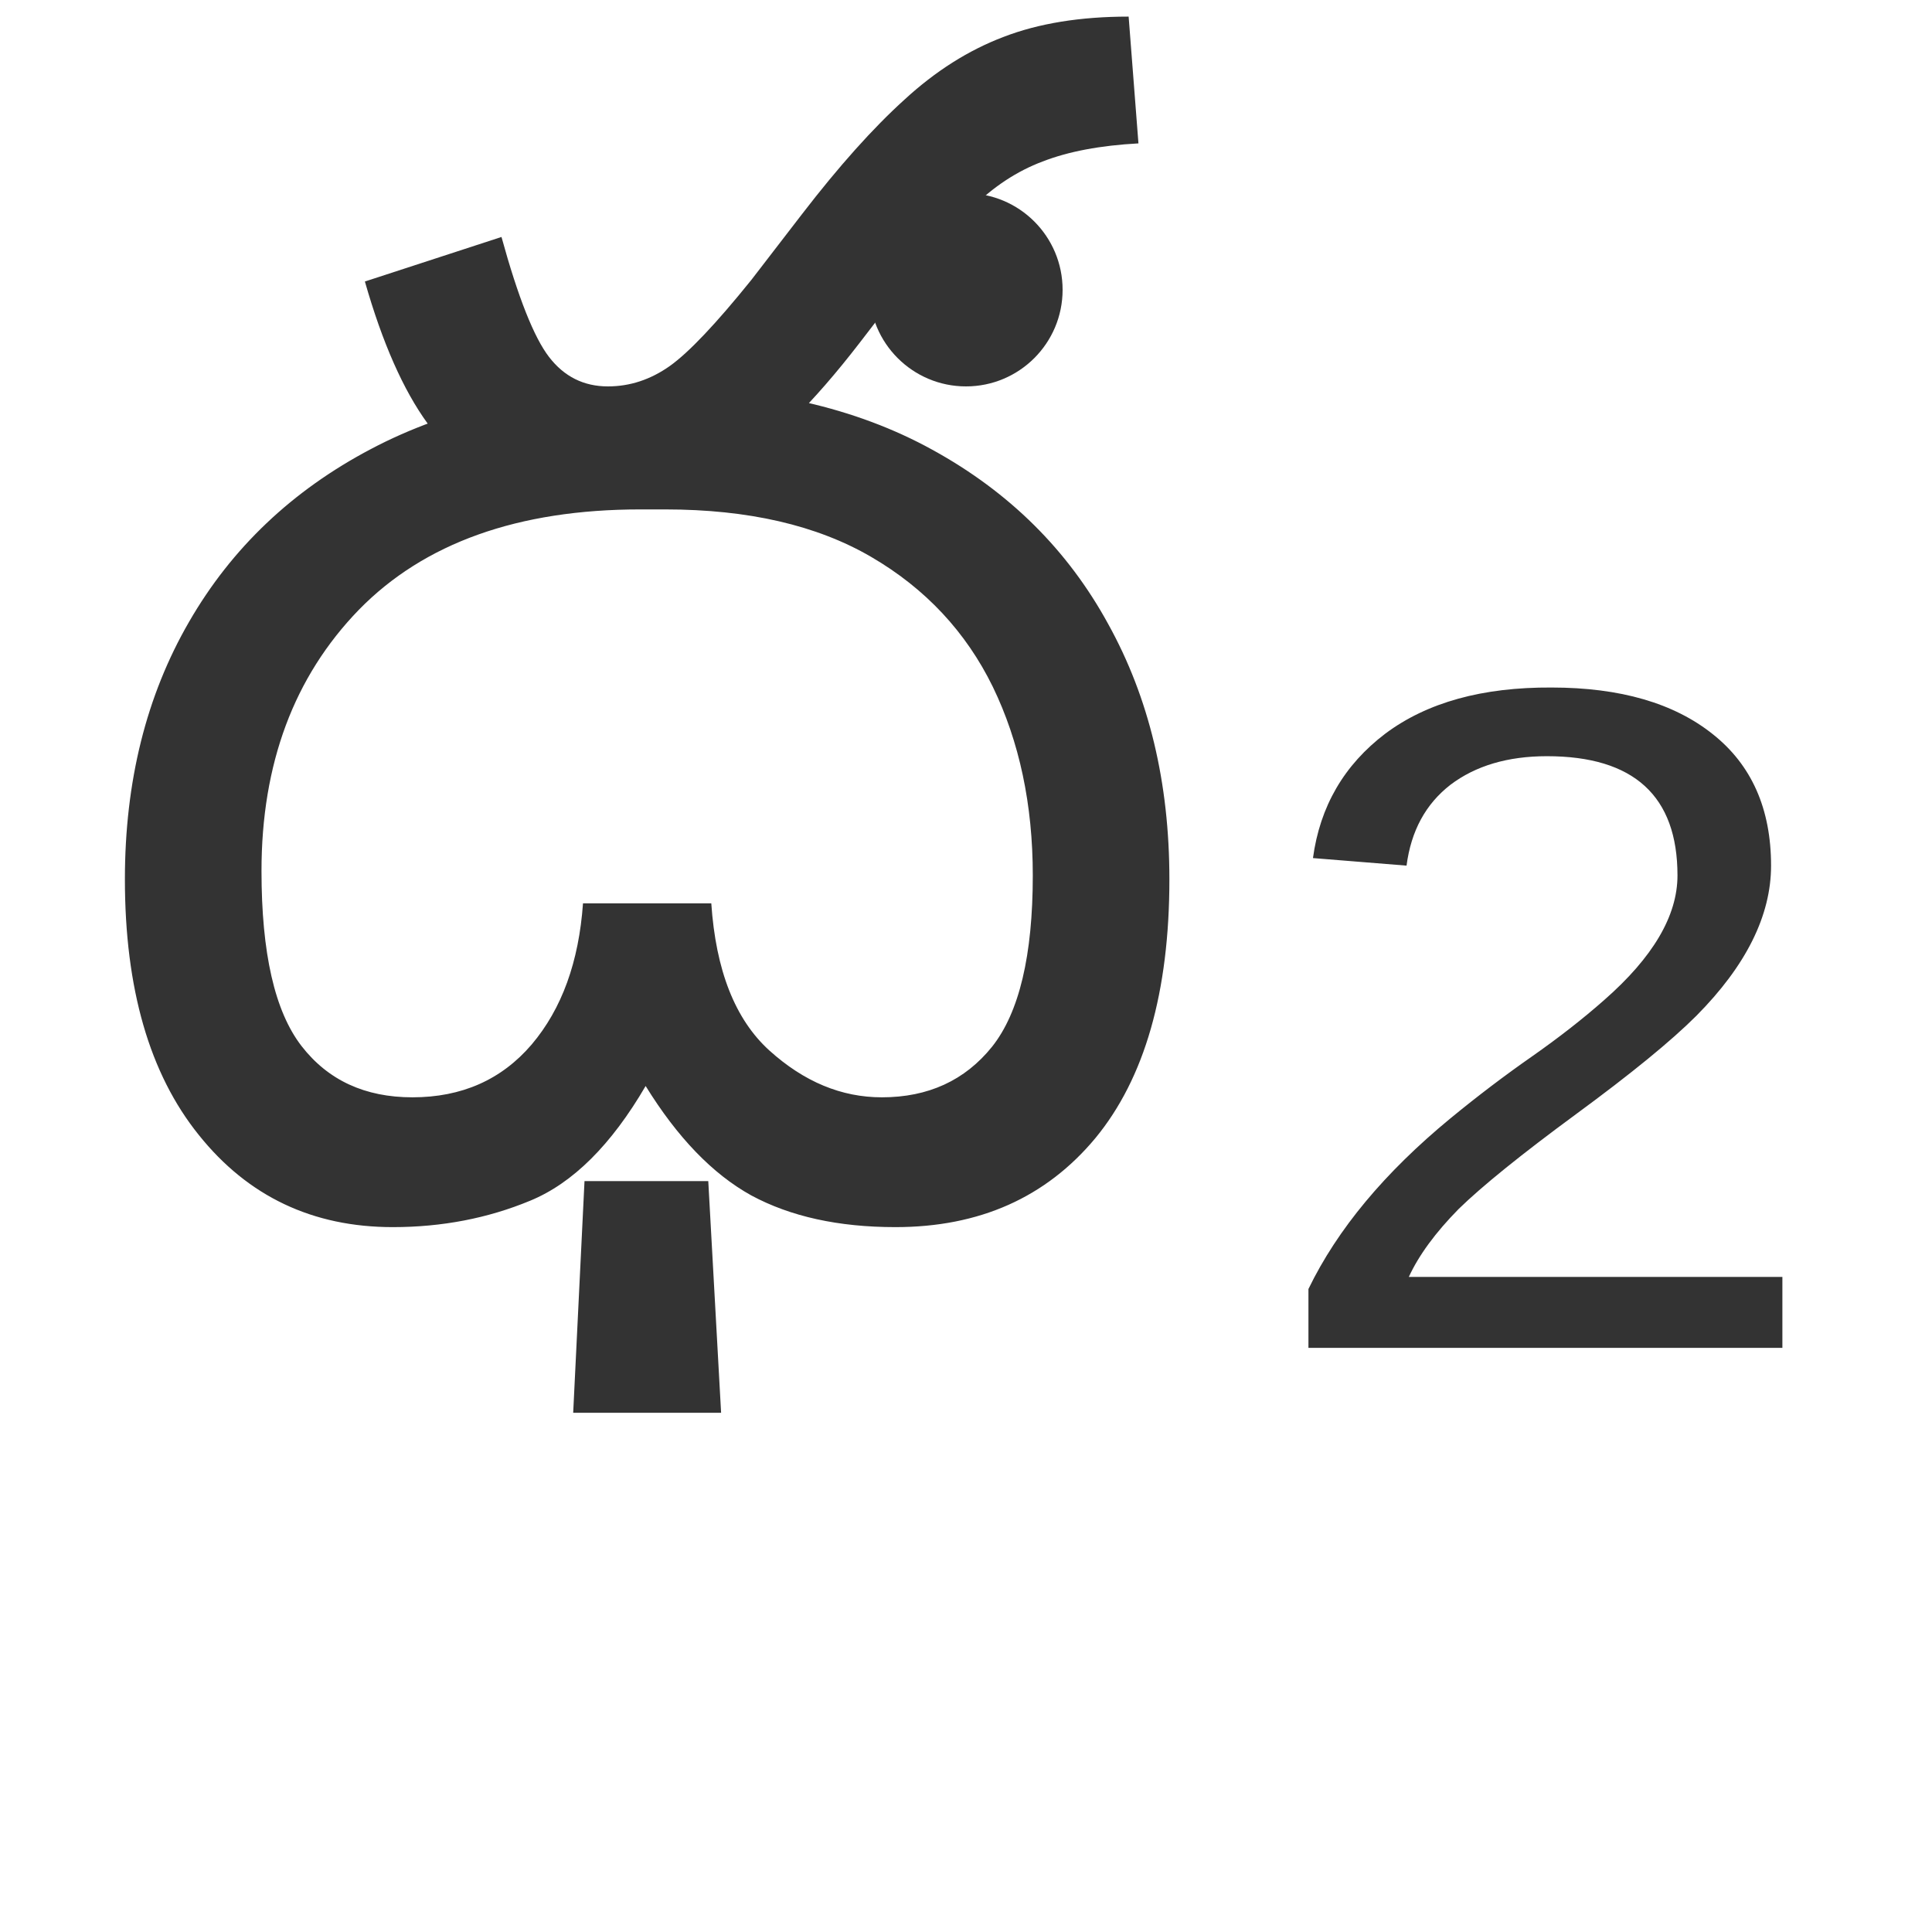
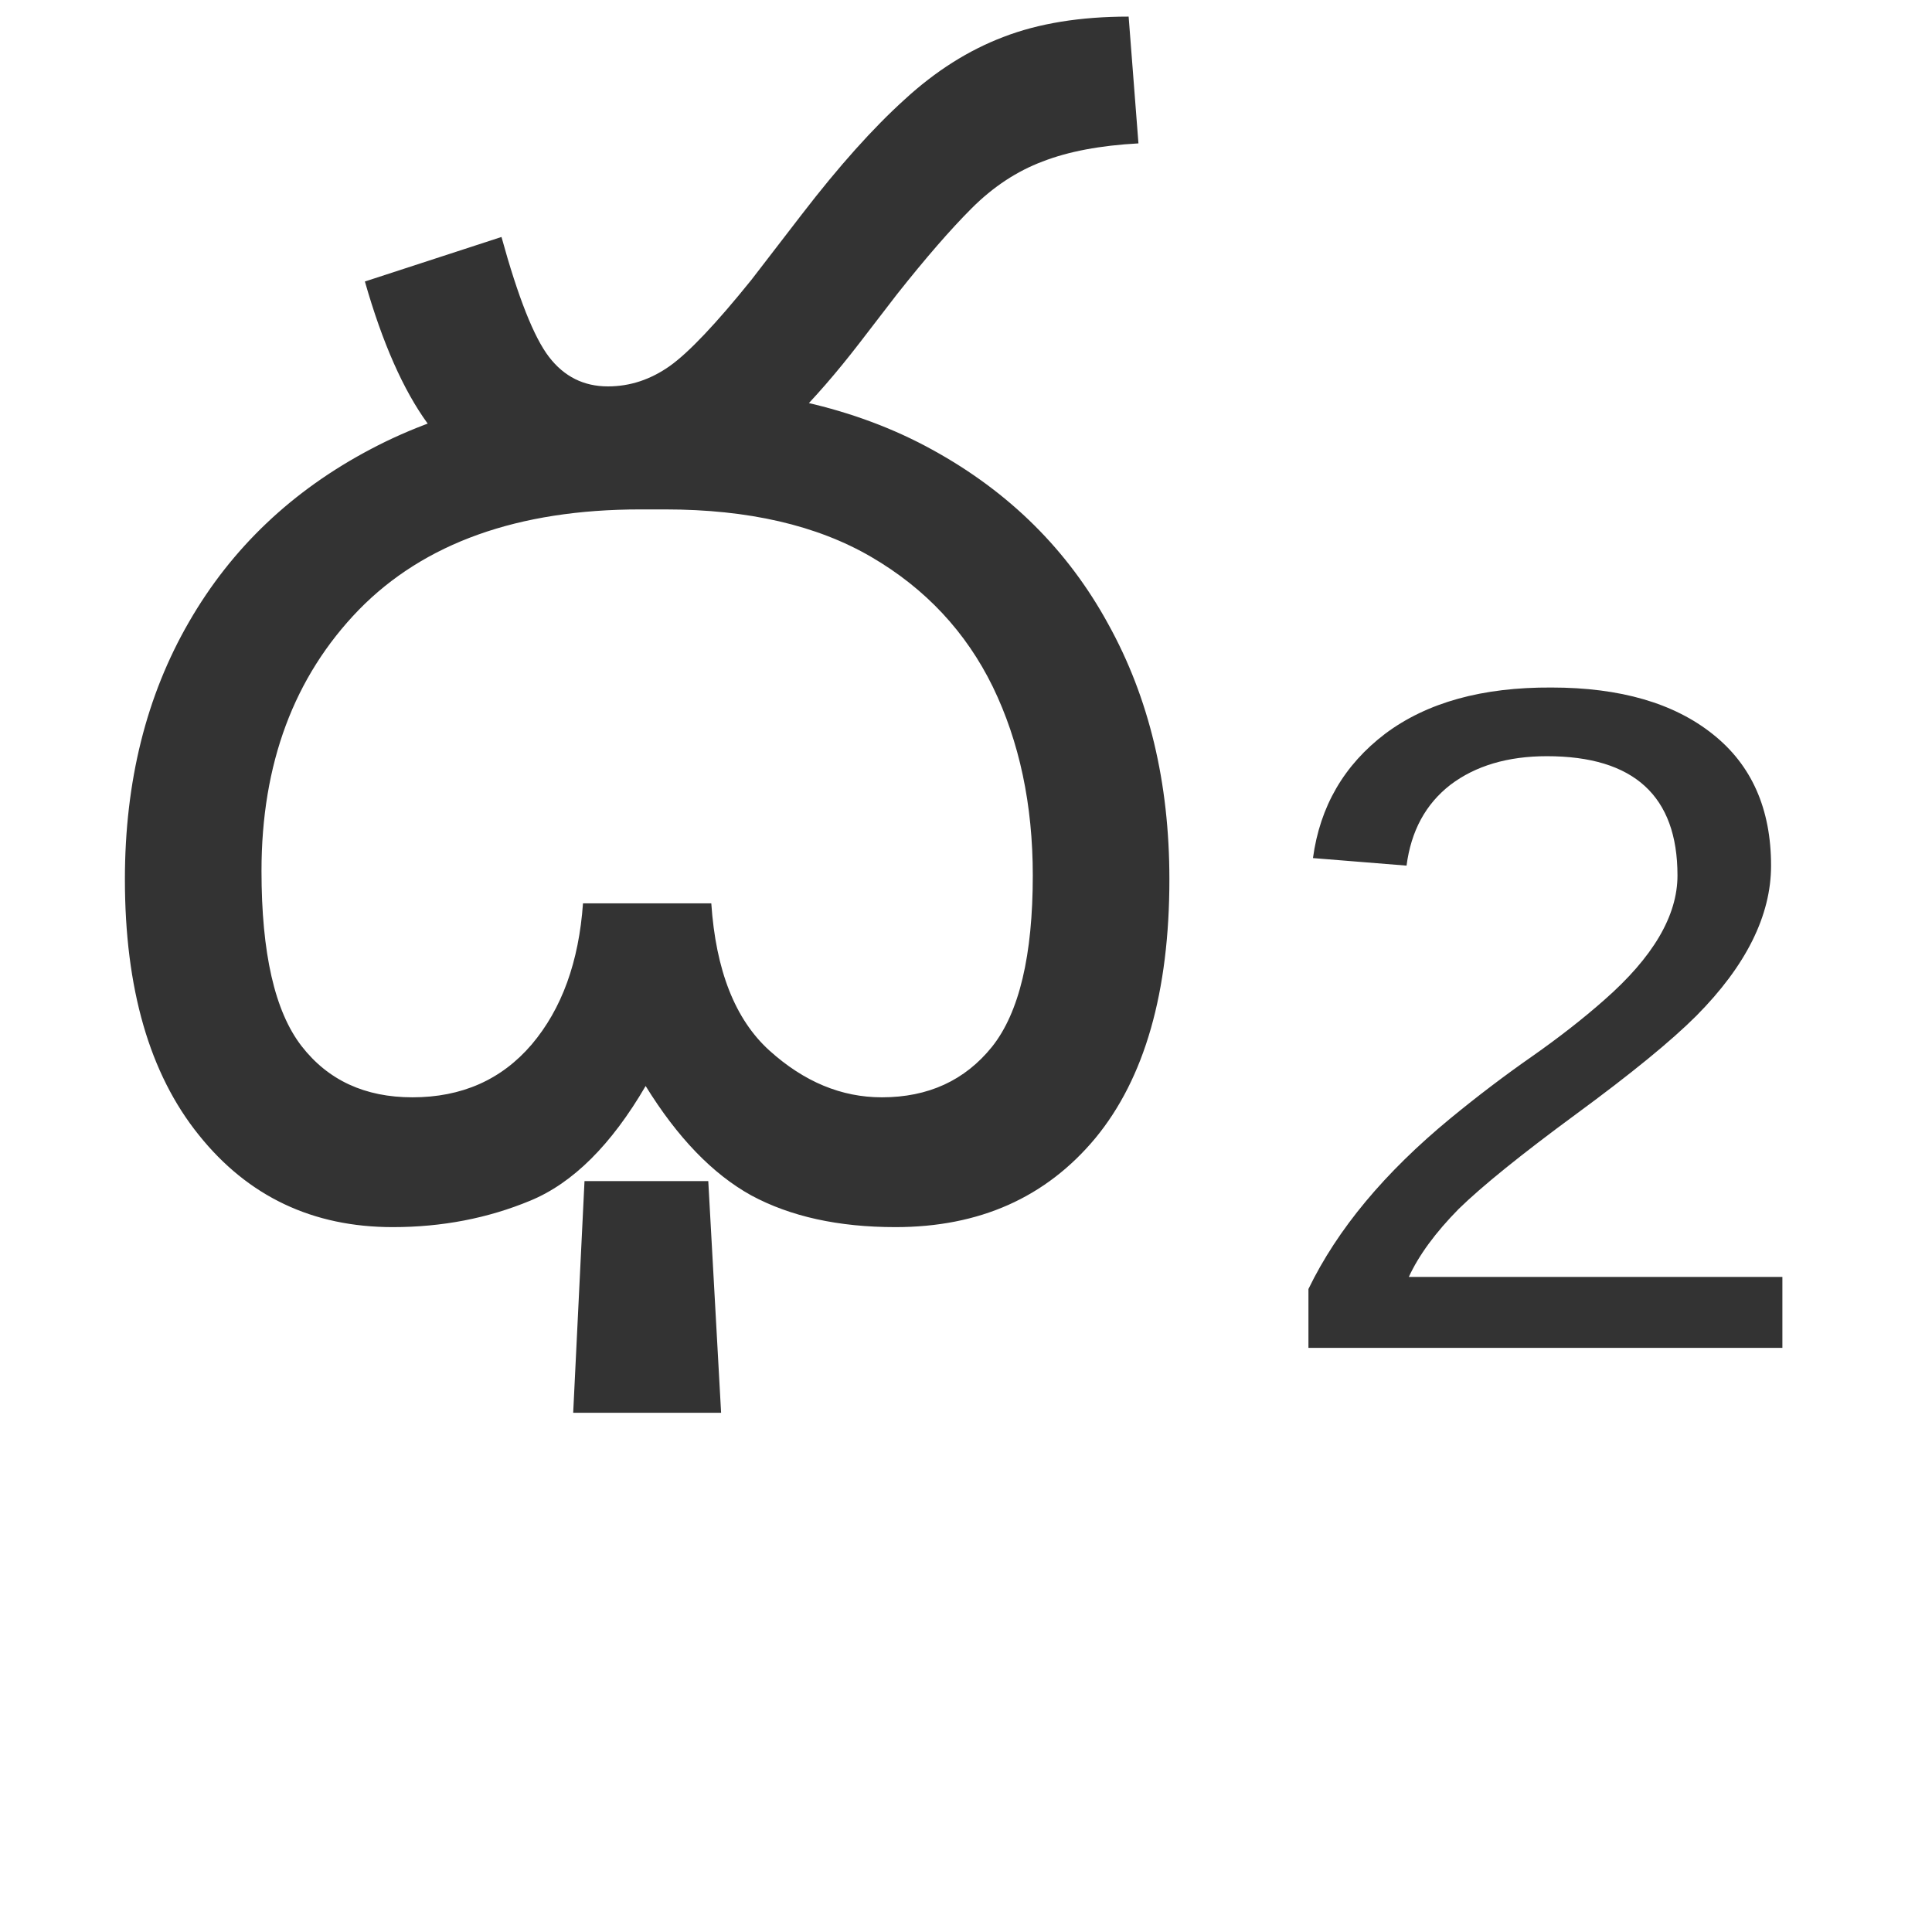
<svg xmlns="http://www.w3.org/2000/svg" width="40" height="40">
  <text x="20" y="25" text-anchor="middle" font-family="Noto Sans Telugu, Arial" font-size="34" fill="var(--text-primary, #333)">ధ₂</text>
-   <circle cx="20" cy="6" r="2" fill="var(--text-primary, #333)" />
+   <circle cx="20" cy="-2" r="2" fill="var(--text-primary, #333)" />
</svg>
